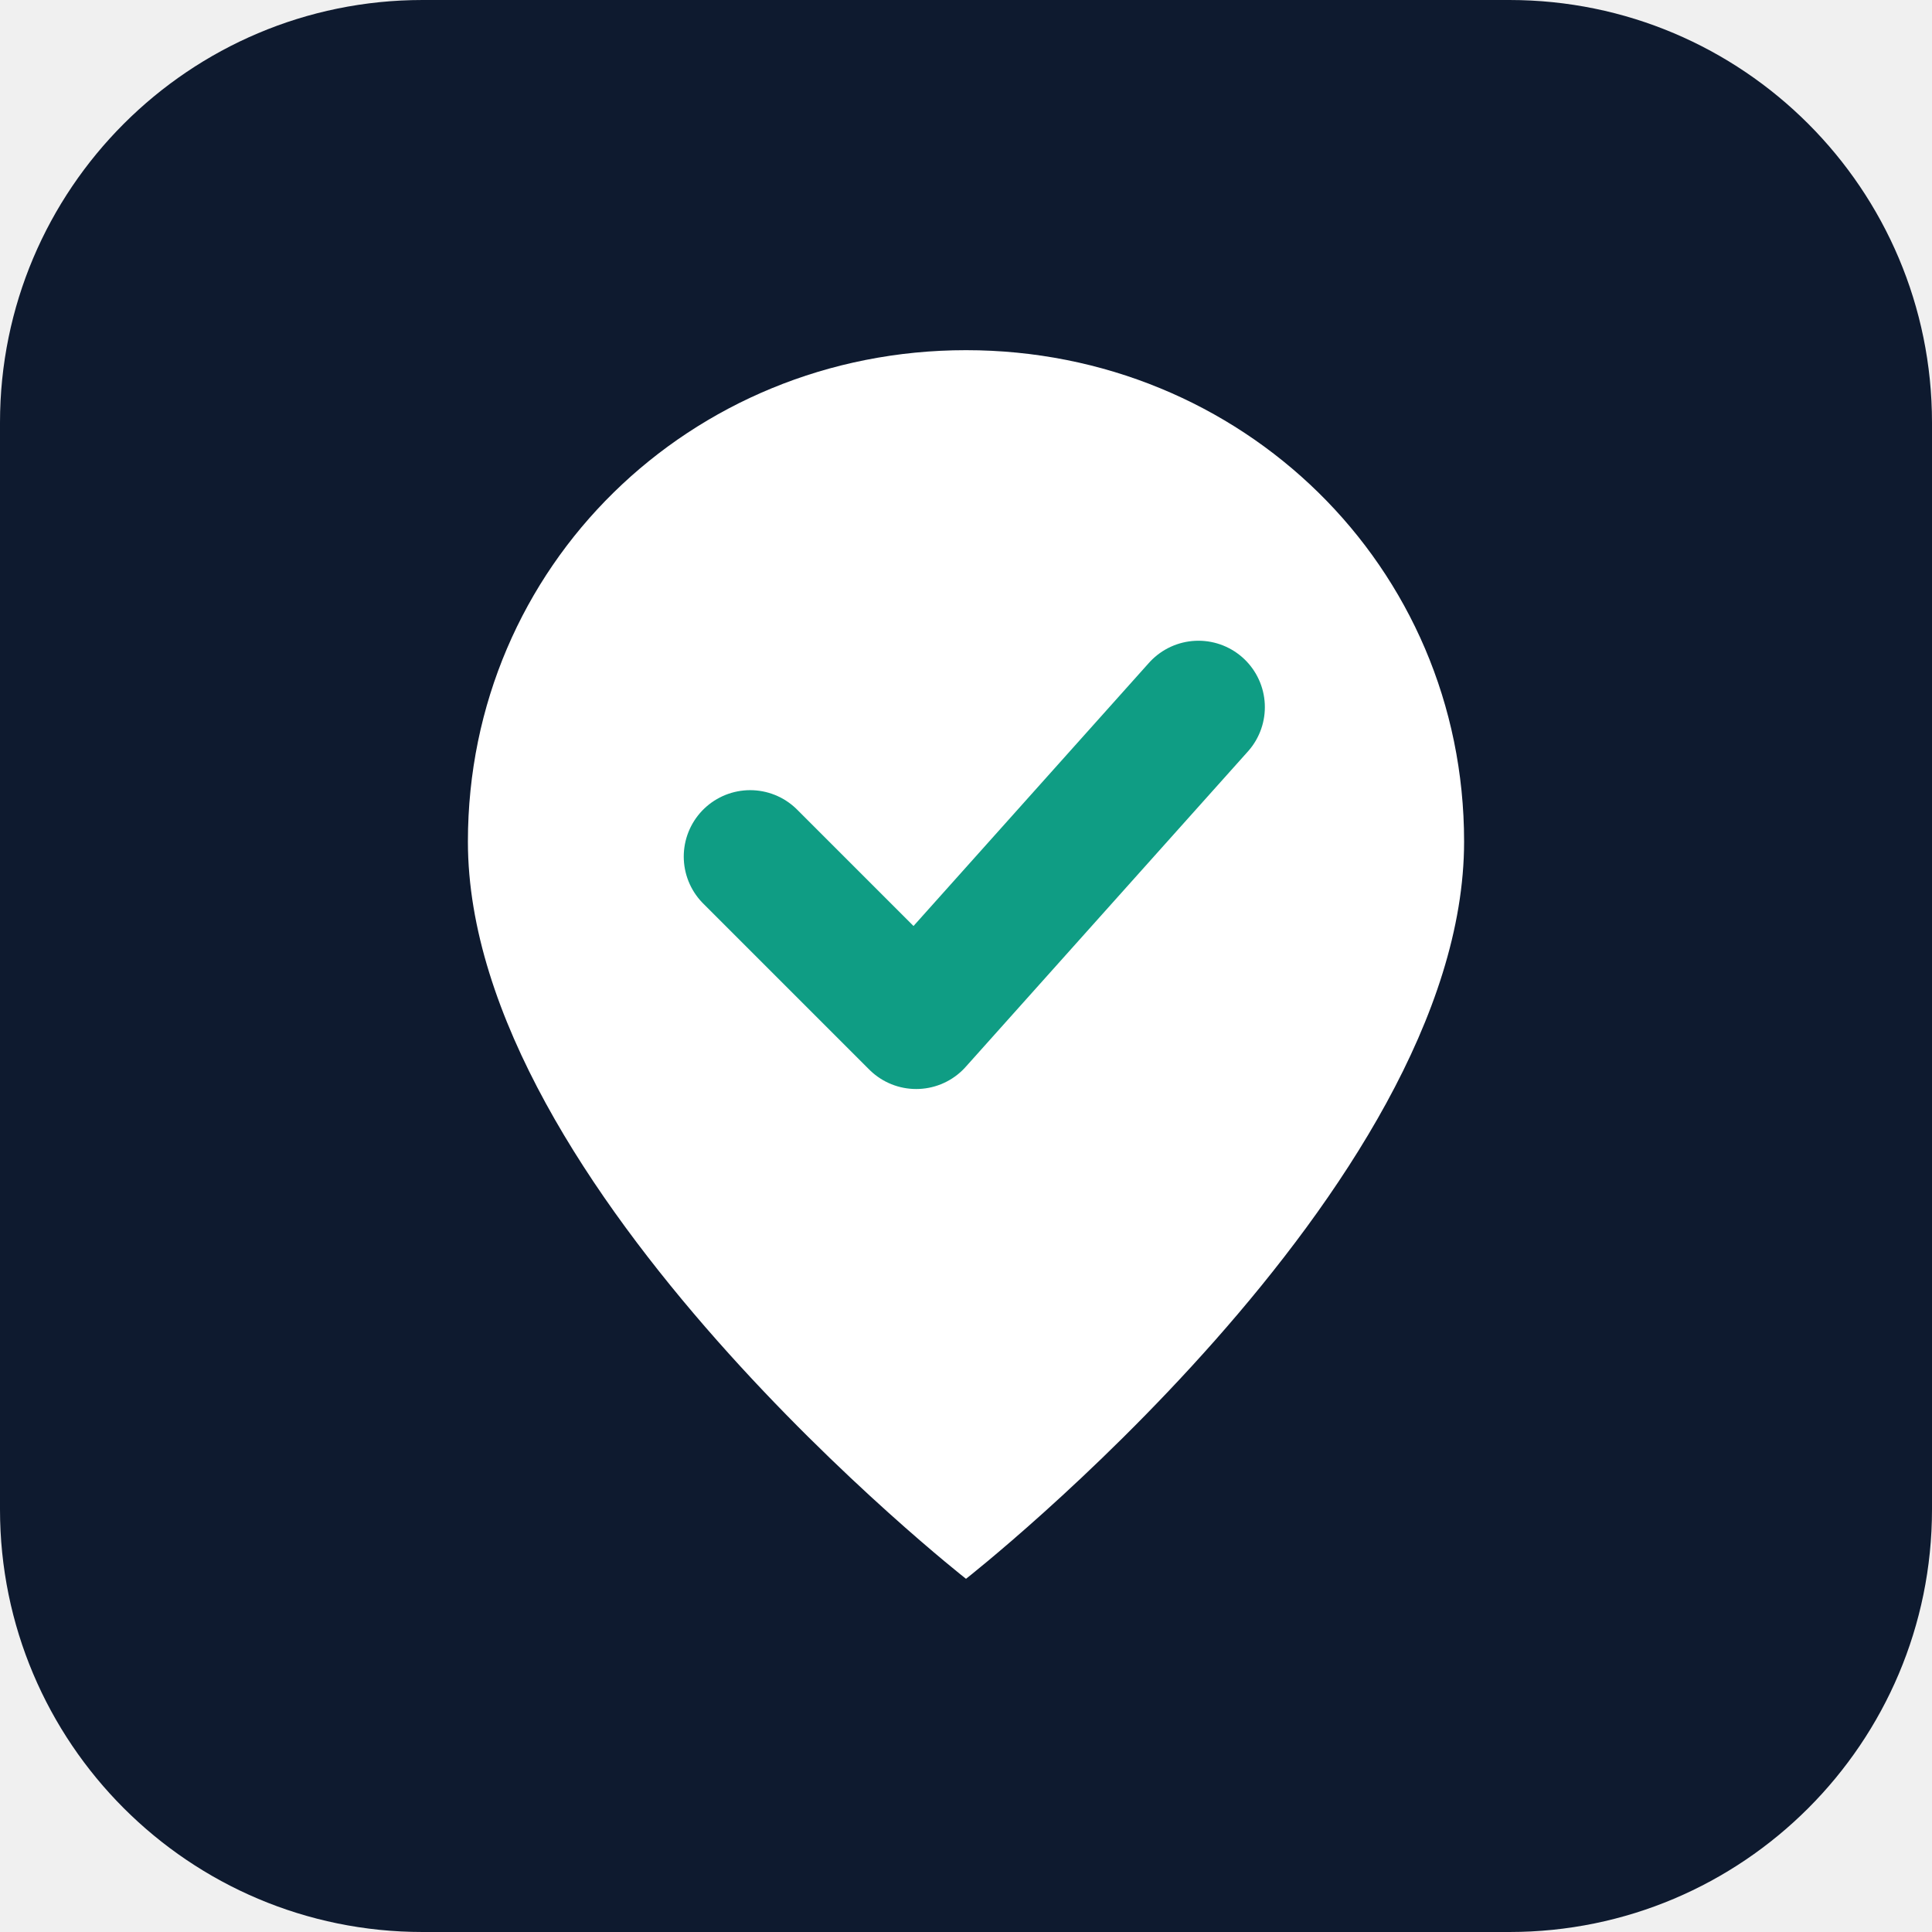
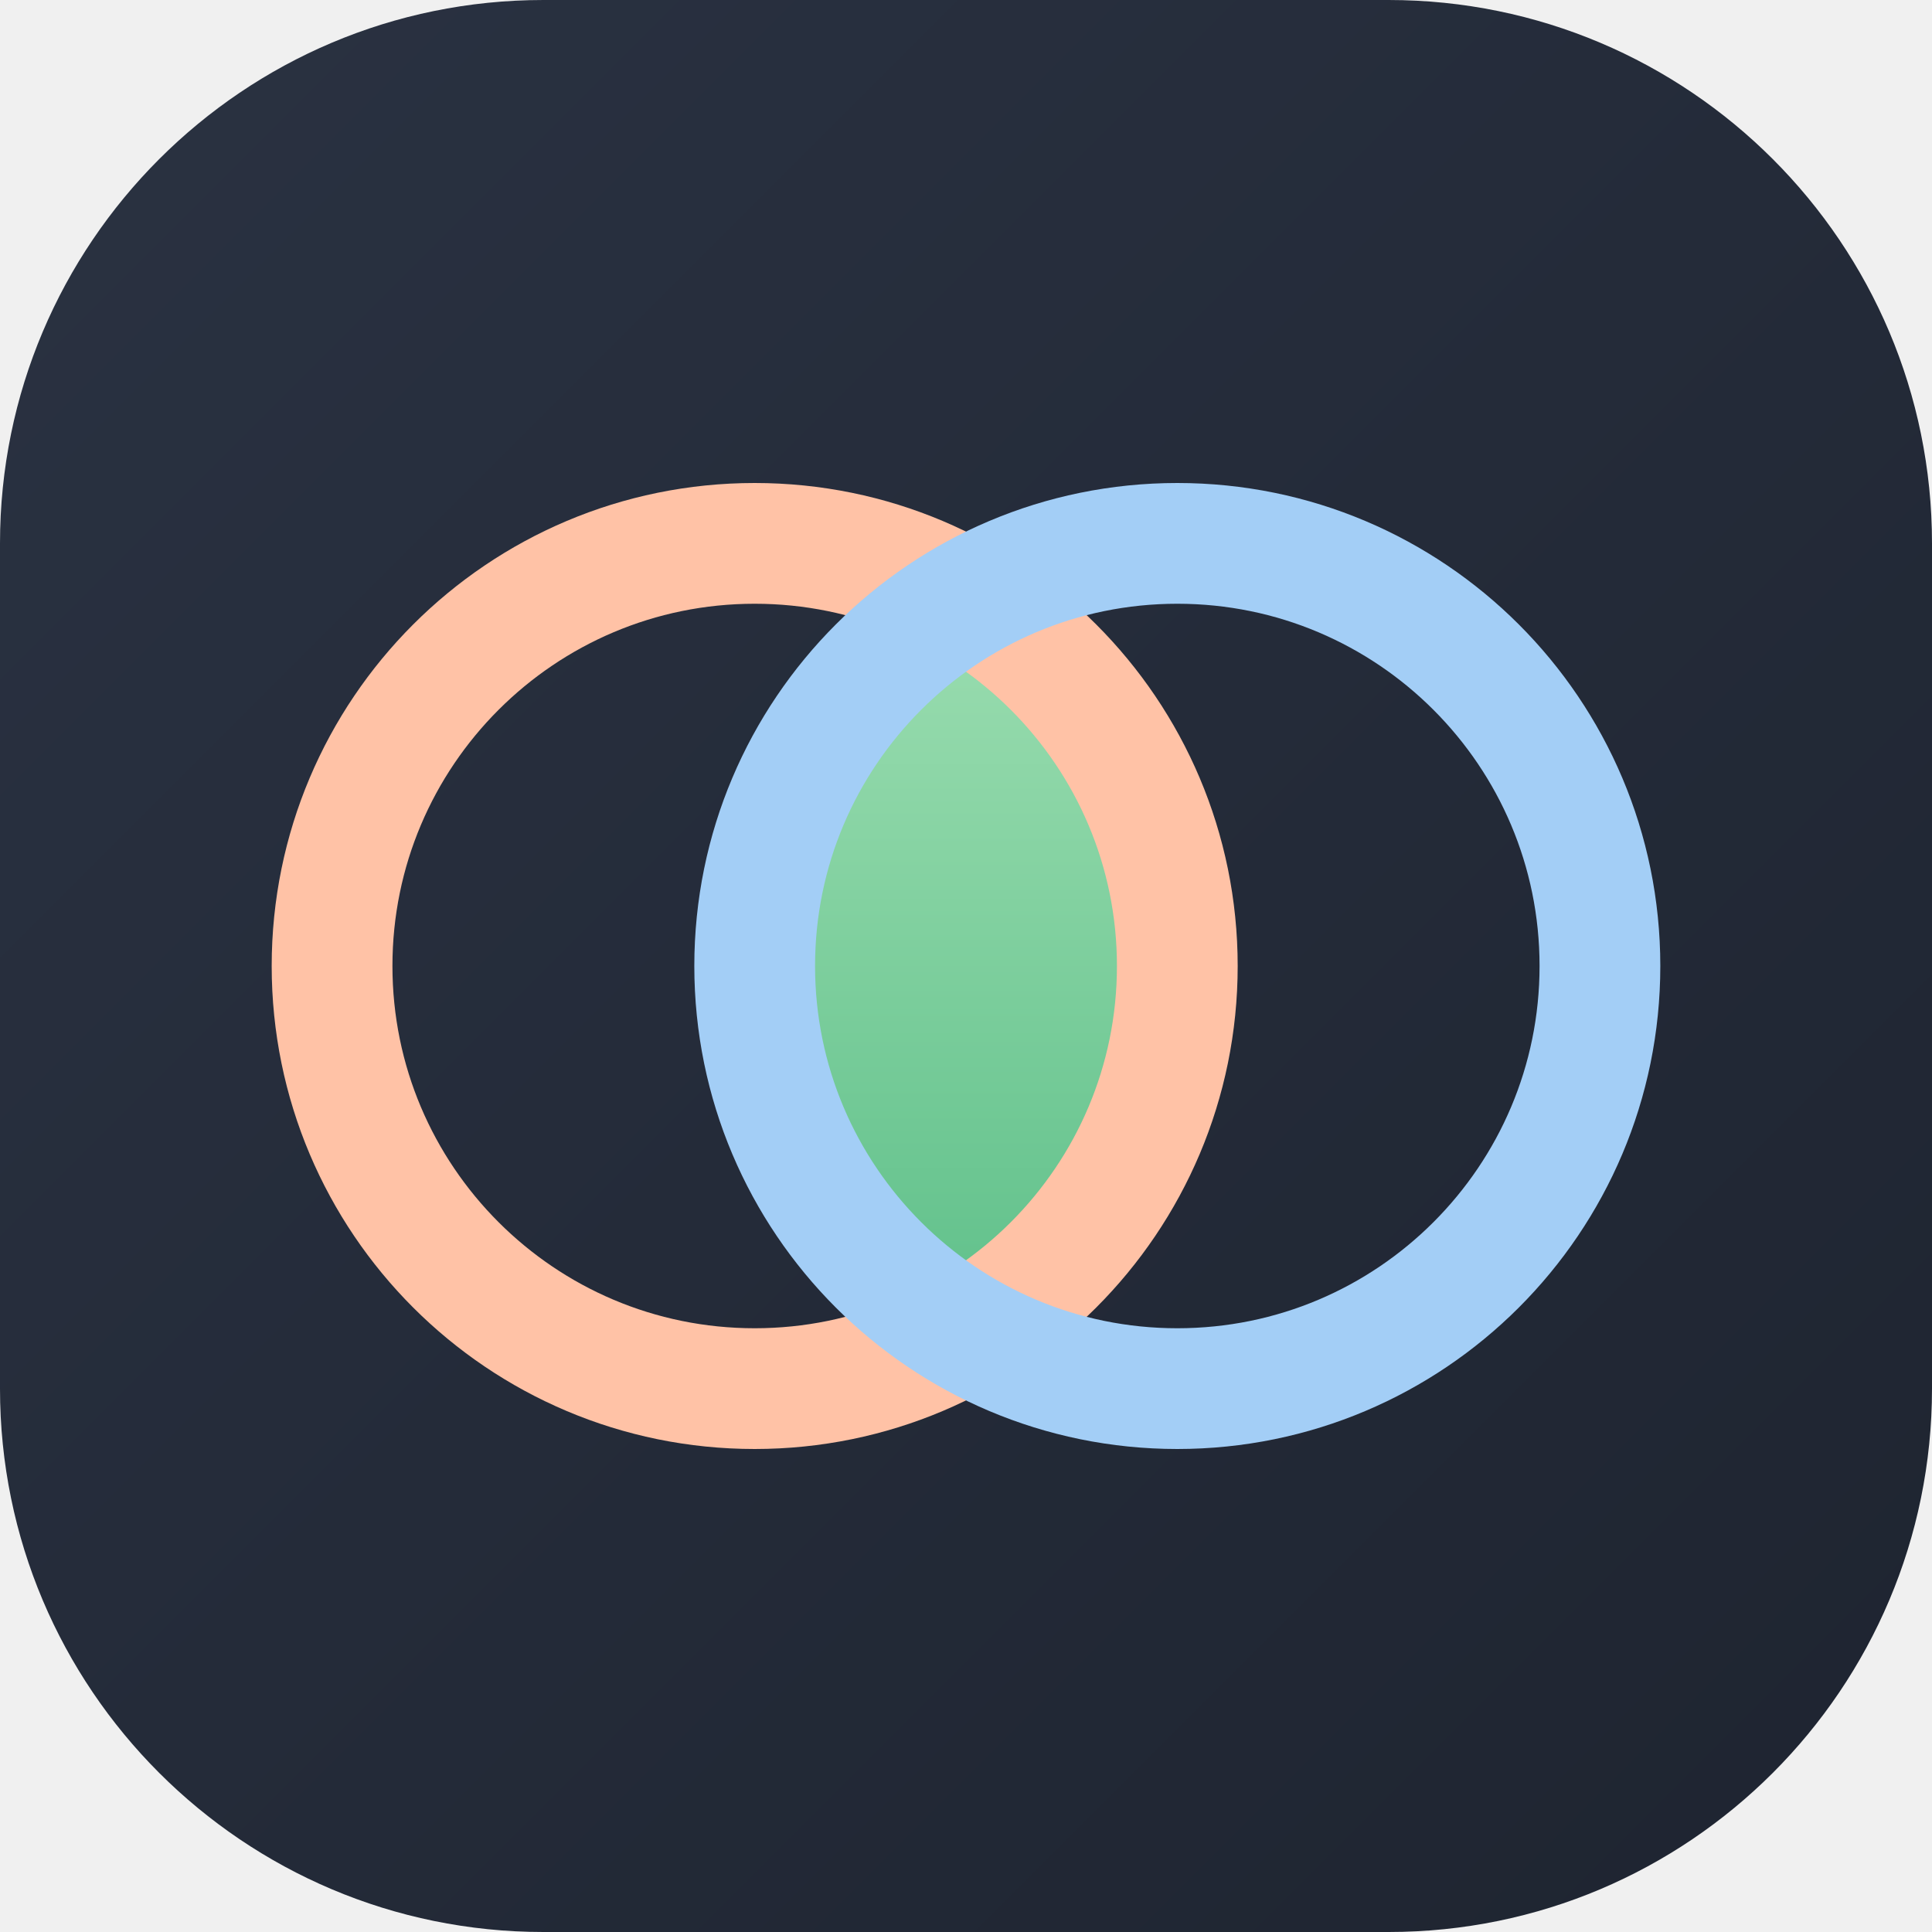
- <svg xmlns="http://www.w3.org/2000/svg" viewBox="0 0 64 64">
-   <rect width="64" height="64" rx="14" fill="#0E1A2F" />
-   <g transform="translate(15.5 11.6) scale(0.55)">
-     <path d="M30 0C13.4 0 0 13 0 29.6 0 50.5 30 74 30 74S60 50.5 60 29.6C60 13 46.6 0 30 0Z" fill="#FFFFFF" />
-     <path d="M17 30.5 27 40.5 44 21.5" fill="none" stroke="#0F9D84" stroke-width="8" stroke-linecap="round" stroke-linejoin="round" />
-   </g>
+ <svg xmlns="http://www.w3.org/2000/svg" viewBox="0 0 32 32">
+   <defs>
+     <linearGradient id="t" x1="0" y1="0" x2="1" y2="1">
+       <stop offset="0" stop-color="#2A3242" />
+       <stop offset="1" stop-color="#1E2430" />
+     </linearGradient>
+     <linearGradient id="m" x1="0" y1="0" x2="0" y2="1">
+       <stop offset="0" stop-color="#9BDDB0" />
+       <stop offset="1" stop-color="#5FC08A" />
+     </linearGradient>
+   </defs>
+   <rect width="32" height="32" rx="9" fill="url(#t)" />
+   <path d="M16 9.94A7 7 0 0116 22.06 7 7 0 0116 9.94z" fill="url(#m)" />
+   <circle cx="12.5" cy="16" r="7" fill="none" stroke="#FFC2A6" stroke-width="2" />
+   <circle cx="19.5" cy="16" r="7" fill="none" stroke="#A3CEF6" stroke-width="2" />
</svg>
